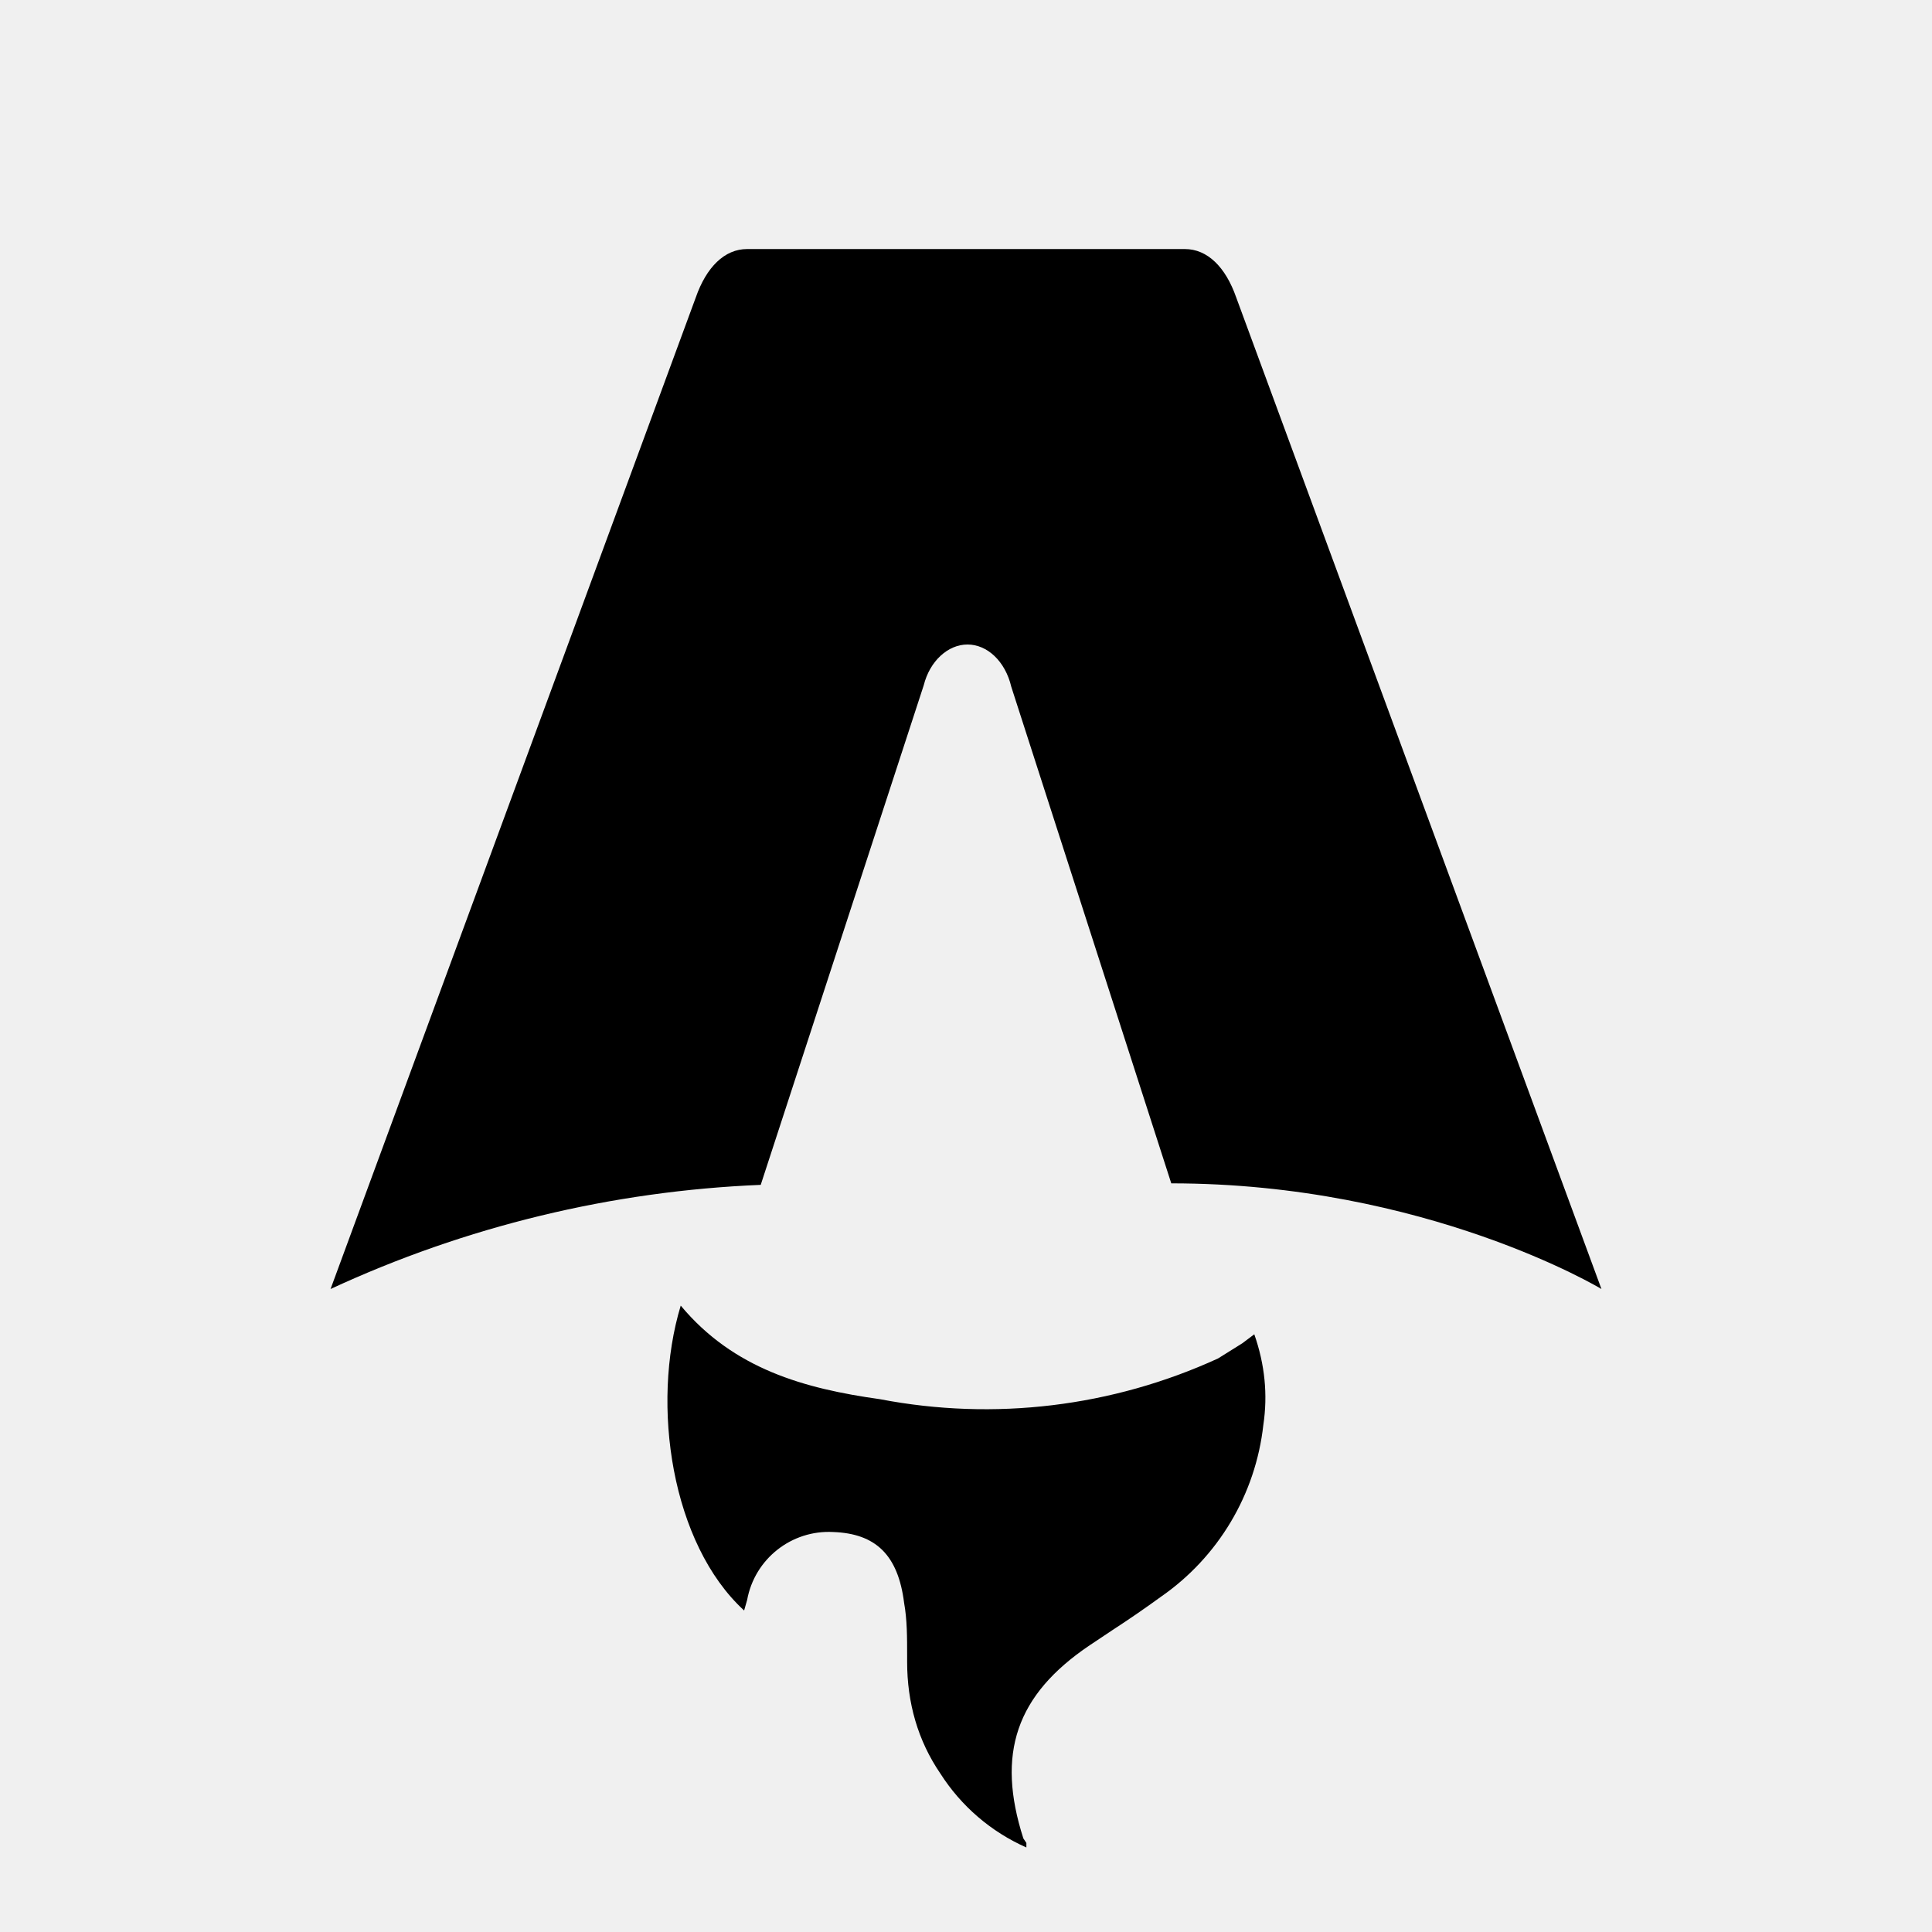
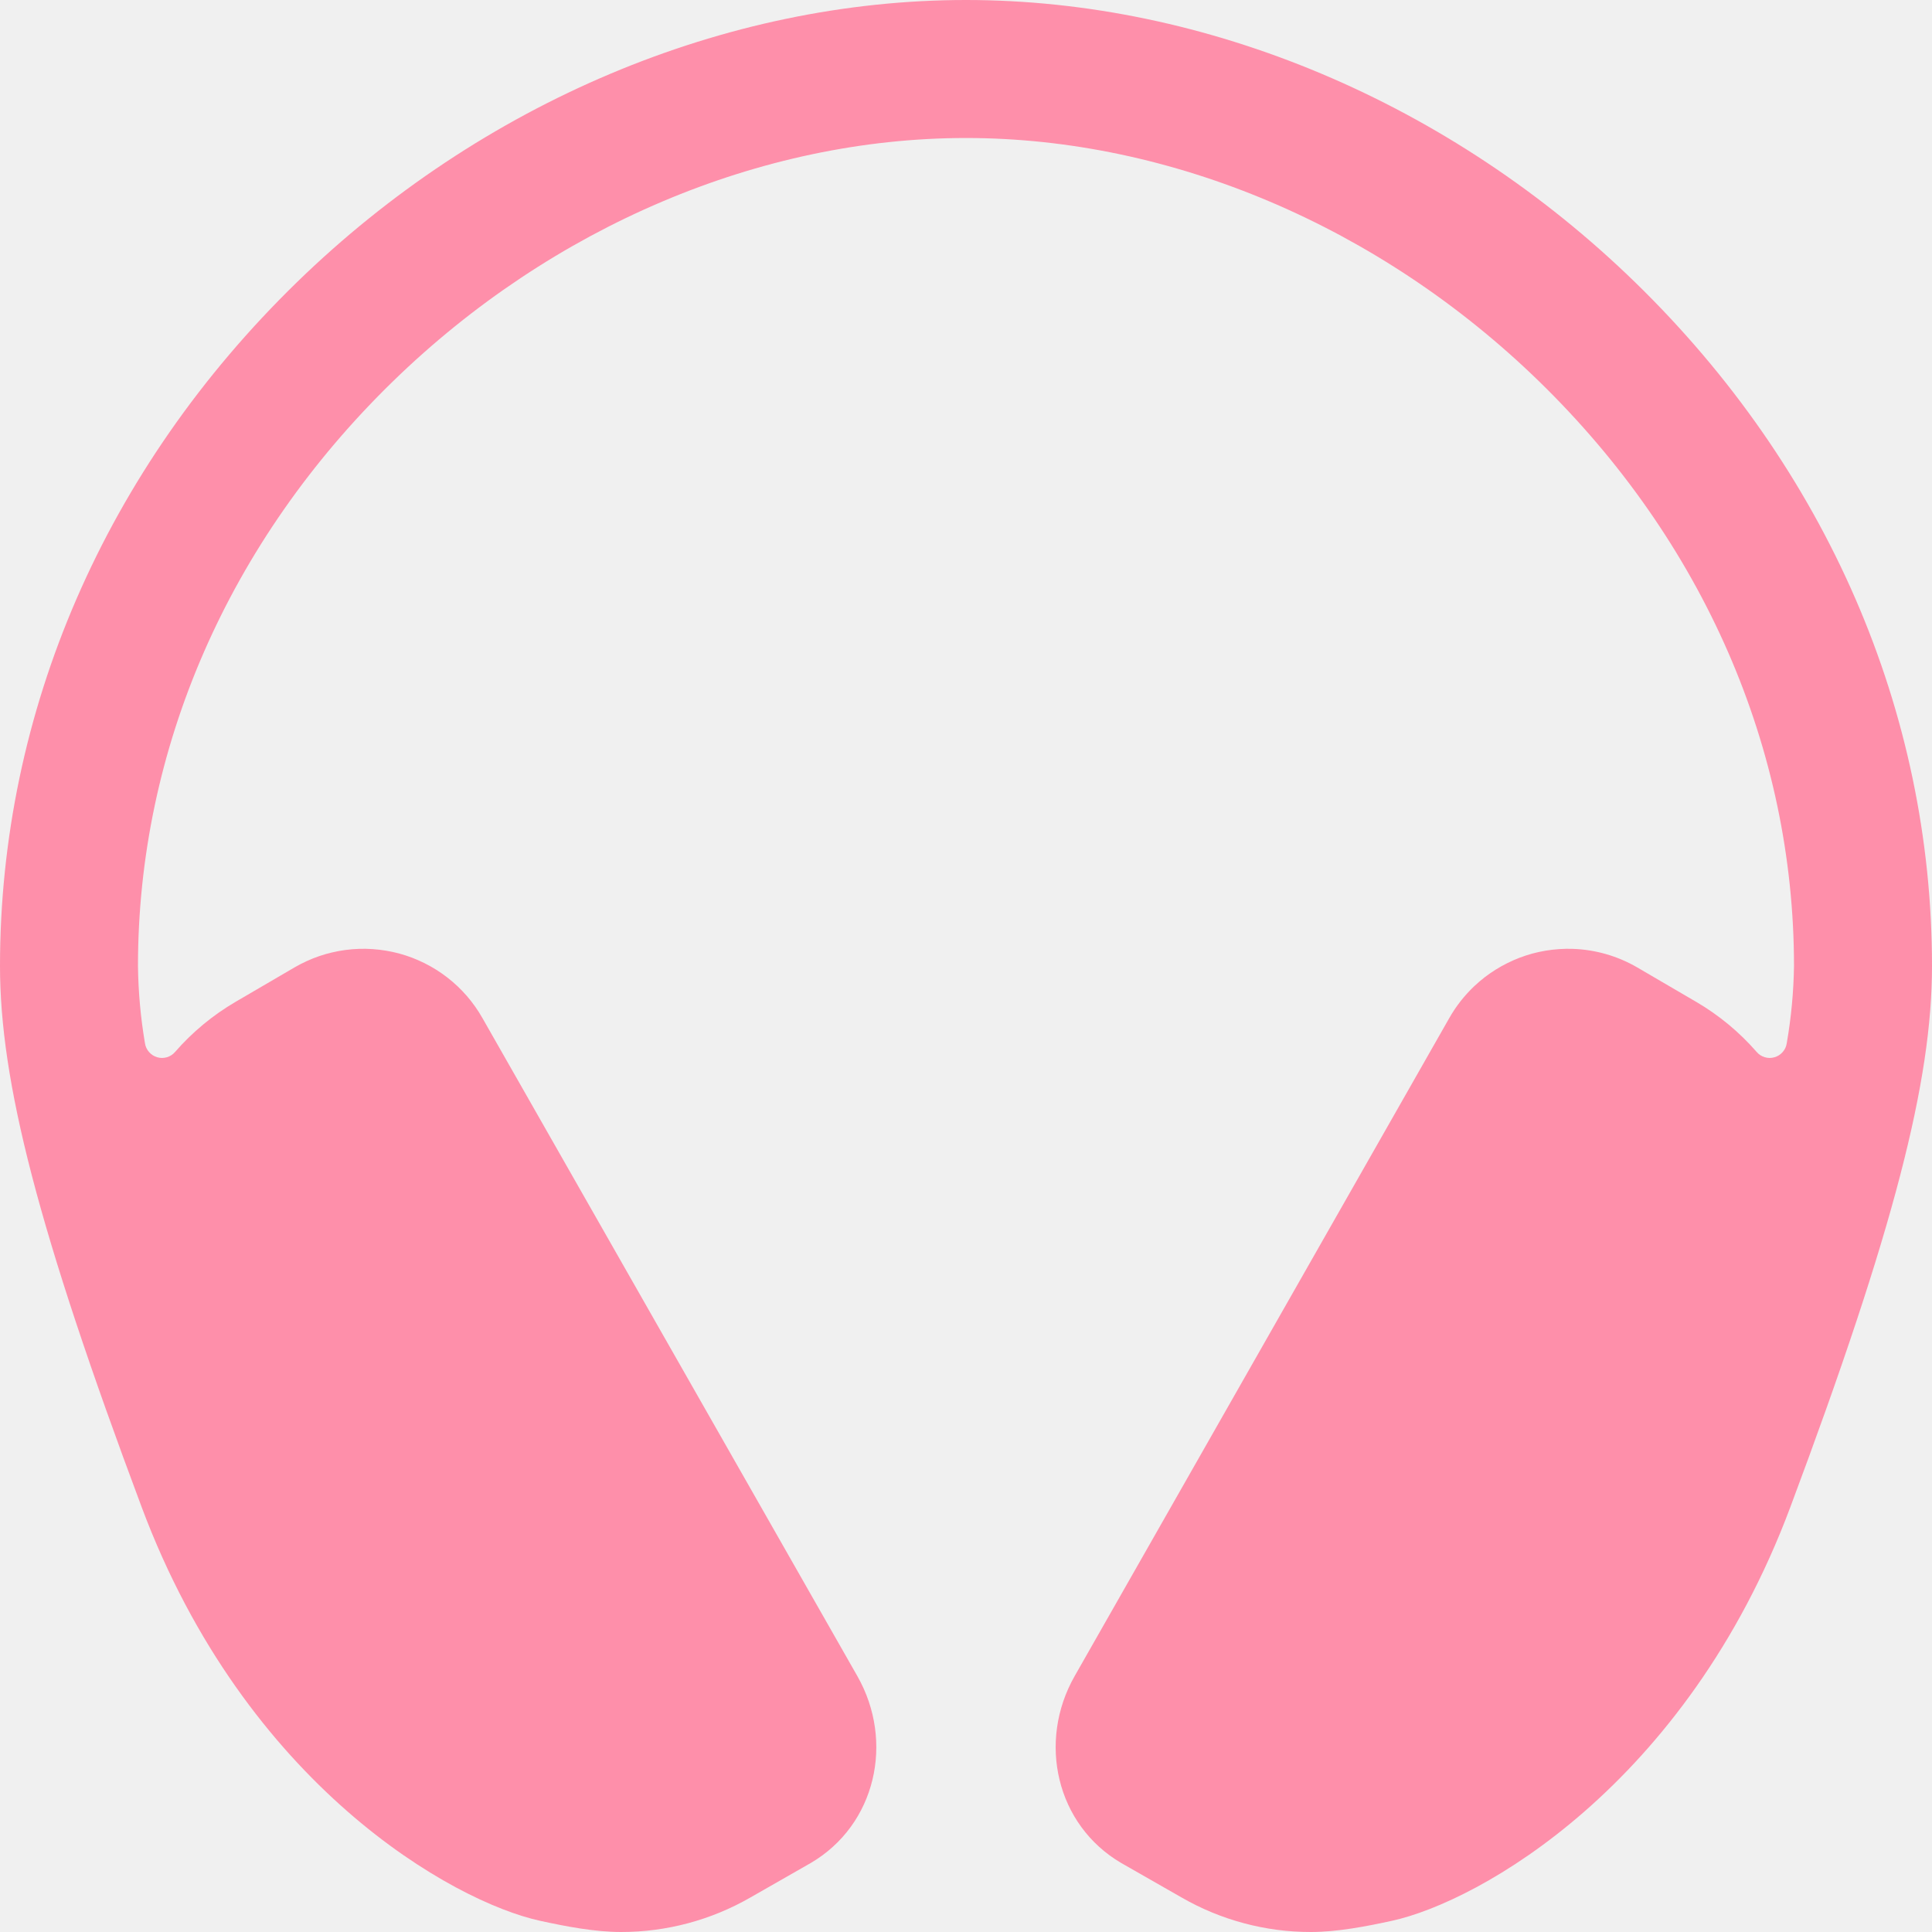
- <svg xmlns="http://www.w3.org/2000/svg" fill="none" viewBox="0 0 128 128">
-   <path d="M50.4 78.5a75.1 75.1 0 0 0-28.5 6.9l24.2-65.7c.7-2 1.9-3.2 3.4-3.2h29c1.5 0 2.7 1.2 3.4 3.2l24.2 65.7s-11.6-7-28.5-7L67 45.5c-.4-1.7-1.6-2.8-2.9-2.8-1.3 0-2.5 1.1-2.9 2.7L50.4 78.5Zm-1.1 28.2Zm-4.2-20.2c-2 6.6-.6 15.8 4.2 20.2a17.5 17.5 0 0 1 .2-.7 5.5 5.5 0 0 1 5.7-4.5c2.8.1 4.3 1.5 4.7 4.7.2 1.1.2 2.3.2 3.5v.4c0 2.7.7 5.2 2.2 7.4a13 13 0 0 0 5.7 4.9v-.3l-.2-.3c-1.8-5.6-.5-9.5 4.4-12.8l1.5-1a73 73 0 0 0 3.2-2.2 16 16 0 0 0 6.8-11.4c.3-2 .1-4-.6-6l-.8.6-1.6 1a37 37 0 0 1-22.4 2.7c-5-.7-9.7-2-13.2-6.2Z" />
-   <style>
-         path { fill: #000; }
-         @media (prefers-color-scheme: dark) {
-             path { fill: #FFF; }
-         }
-     </style>
+ <svg xmlns="http://www.w3.org/2000/svg" width="200" height="200" viewBox="0 0 200 200" fill="none">
+   <path d="M169.267 29.223C150.193 10.652 124.947 0 99.998 0 75.053 0 49.807 10.652 30.73 29.223 10.913 48.513 0 73.66 0 100.002c0 11.904 3.906 27.269 14.678 56.047s32.198 40.826 41.245 42.795c2.593.566 5.634 1.156 8.36 1.156a26.8 26.8 0 0 0 13.395-3.571l6.249-3.571c6.729-3.939 8.692-12.558 4.823-19.354l-38.806-68.109a13 13 0 0 0-.75-1.183q-.403-.573-.861-1.105-.462-.529-.968-1.012a15 15 0 0 0-1.066-.911 14 14 0 0 0-2.368-1.484 15 15 0 0 0-1.283-.563 15 15 0 0 0-1.333-.432 14.6 14.6 0 0 0-2.757-.455q-.702-.05-1.4-.024a14 14 0 0 0-2.773.369q-.684.157-1.347.385-.662.226-1.3.52-.638.291-1.242.642l-6.114 3.571a25.1 25.1 0 0 0-6.25 5.175 1.76 1.76 0 0 1-.84.553 1.75 1.75 0 0 1-1.01.007 1.75 1.75 0 0 1-.85-.54 1.75 1.75 0 0 1-.425-.911 51.6 51.6 0 0 1-.724-7.995c0-22.463 9.376-43.965 26.412-60.543 16.447-16.001 38.05-25.173 59.303-25.173 21.257 0 42.86 9.172 59.307 25.173 17.036 16.578 26.409 38.08 26.409 60.543a51 51 0 0 1-.751 7.995q-.075.519-.422.911a1.75 1.75 0 0 1-.851.54 1.75 1.75 0 0 1-1.008-.007 1.75 1.75 0 0 1-.841-.553 25.1 25.1 0 0 0-6.25-5.175l-6.113-3.571a14.2 14.2 0 0 0-6.663-1.916 13 13 0 0 0-1.4.024q-.698.046-1.39.16-.692.116-1.37.295a15 15 0 0 0-1.33.432 14.6 14.6 0 0 0-2.506 1.247q-.592.372-1.149.8-.553.433-1.061.911a14.2 14.2 0 0 0-2.583 3.3l-38.776 68.109c-3.872 6.796-1.906 15.415 4.82 19.354l6.251 3.571a26.7 26.7 0 0 0 6.461 2.667q3.408.909 6.931.904c2.73 0 5.768-.59 8.364-1.156 9.047-1.969 30.475-14.021 41.245-42.795C196.091 127.278 200 111.906 200 100.002c0-26.342-10.913-51.488-30.733-70.78" fill="#FE8FAA" />
</svg>
